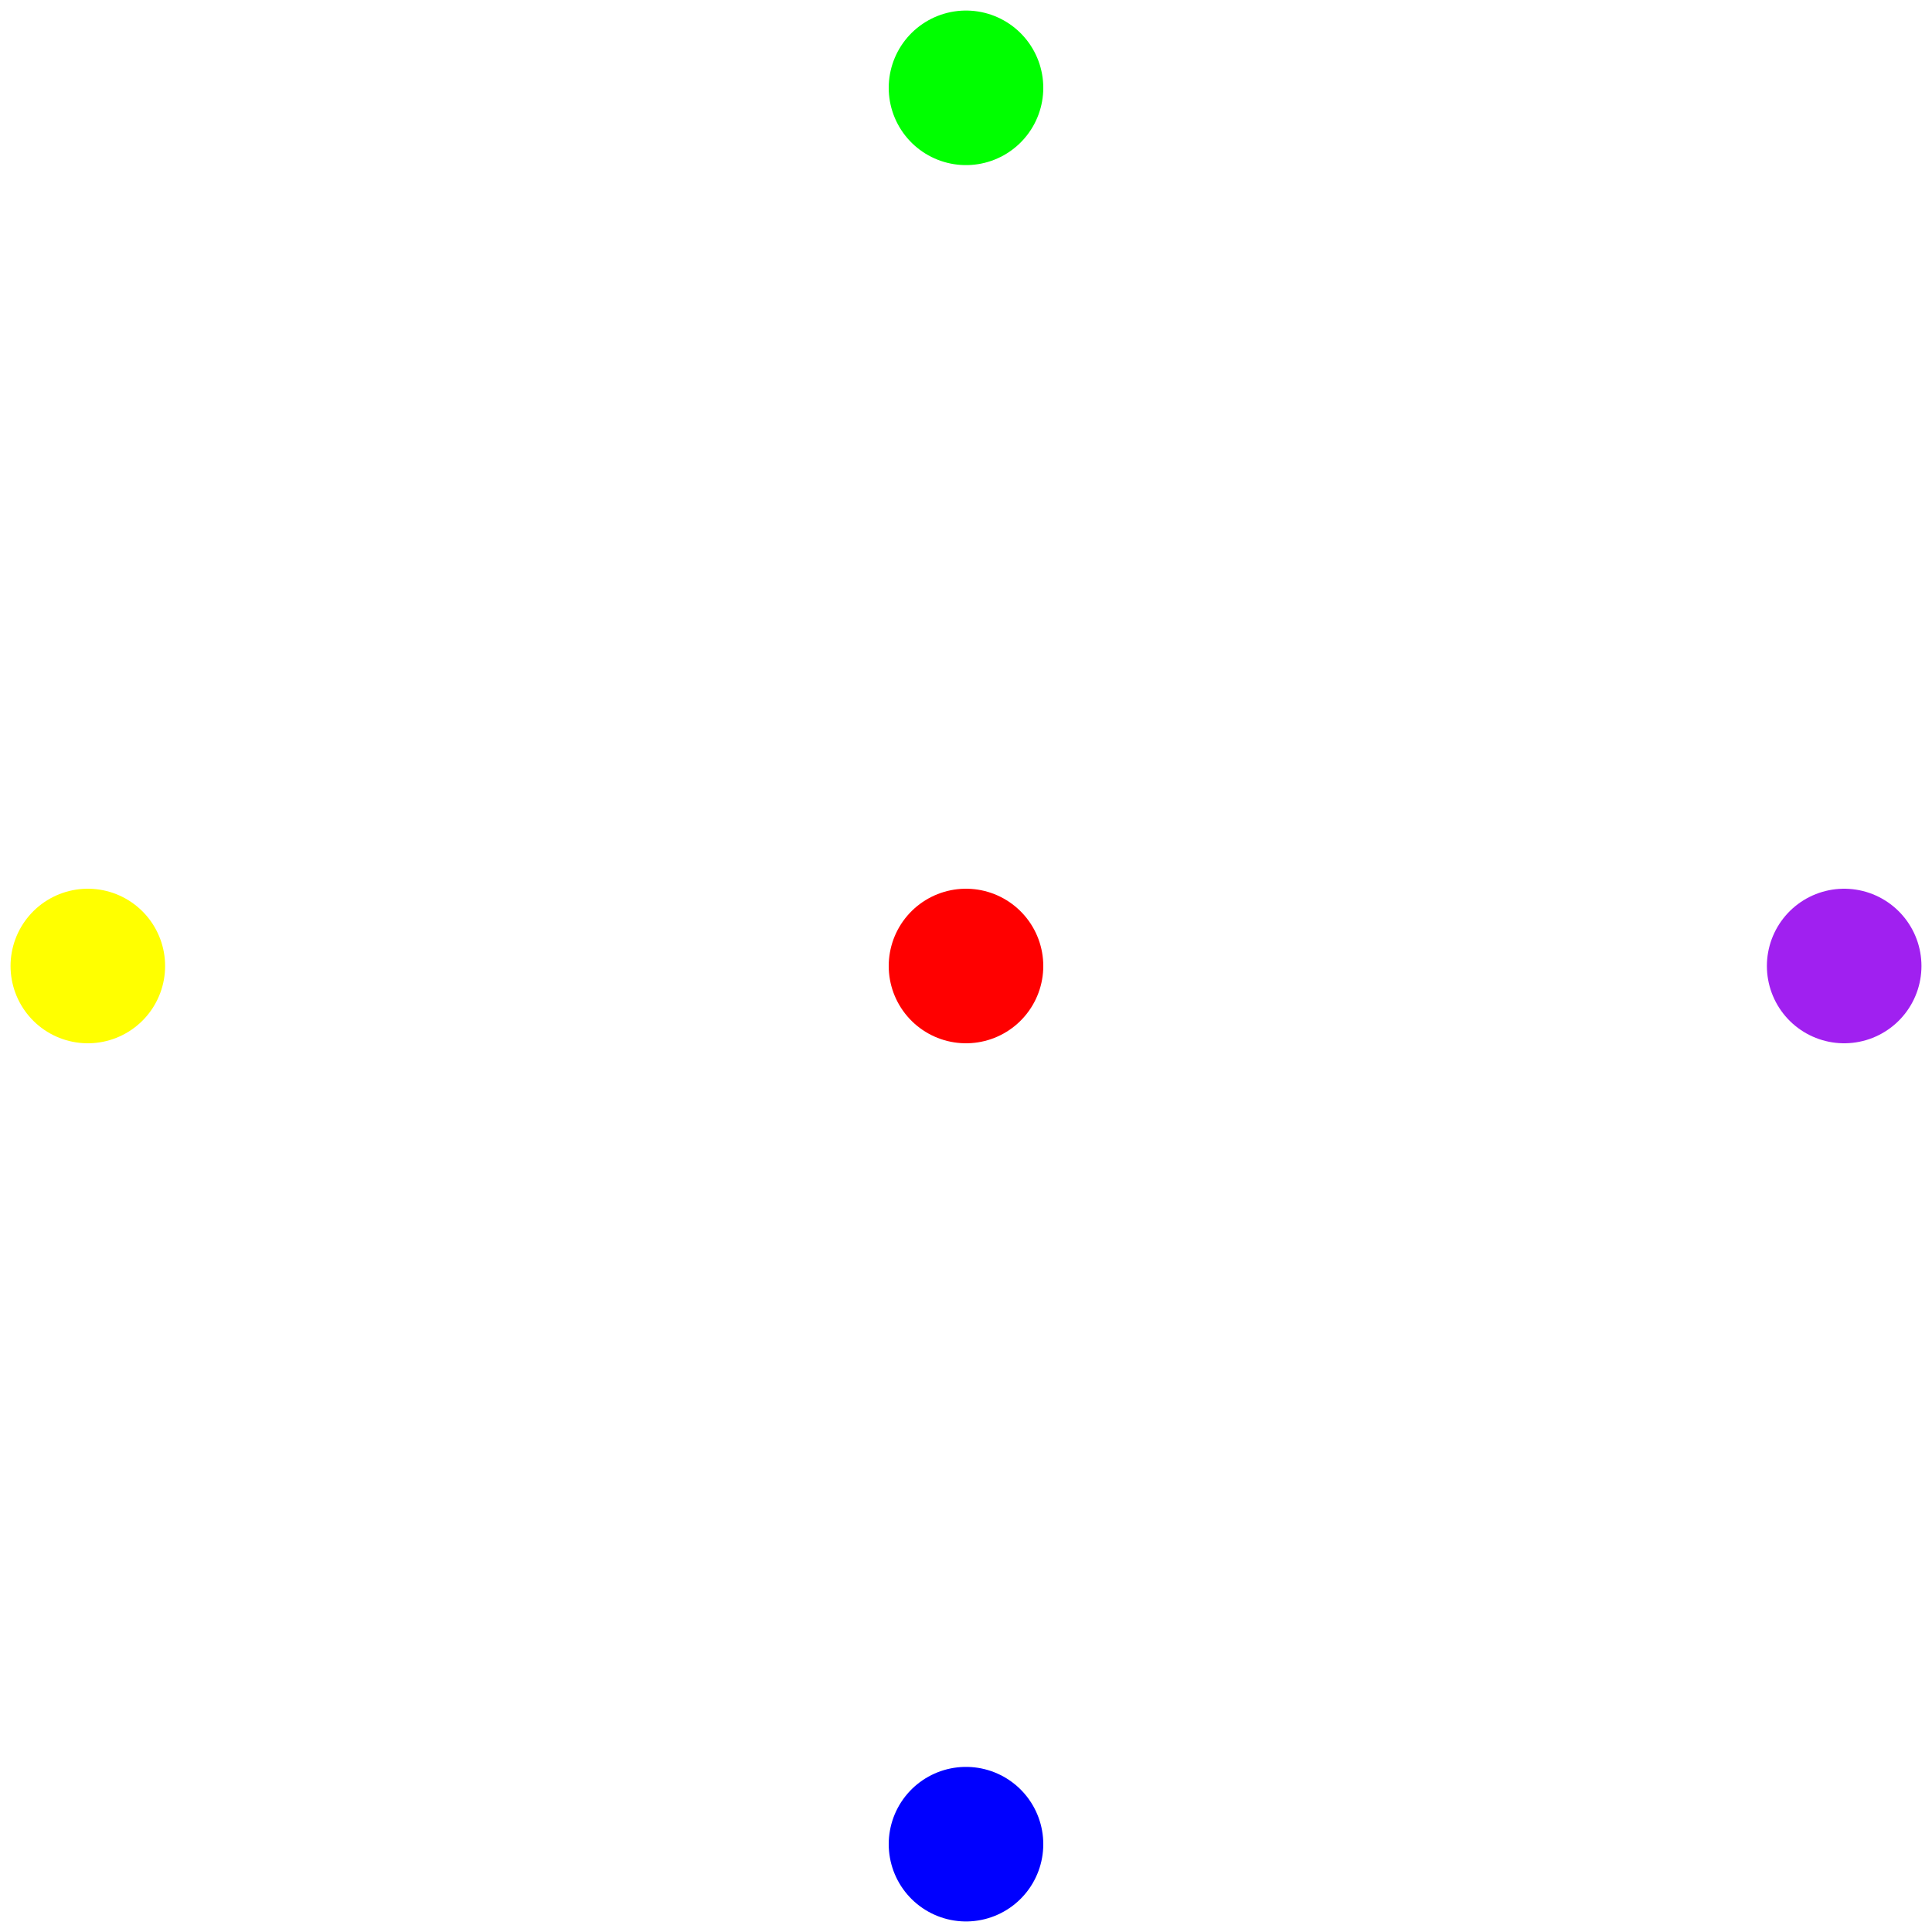
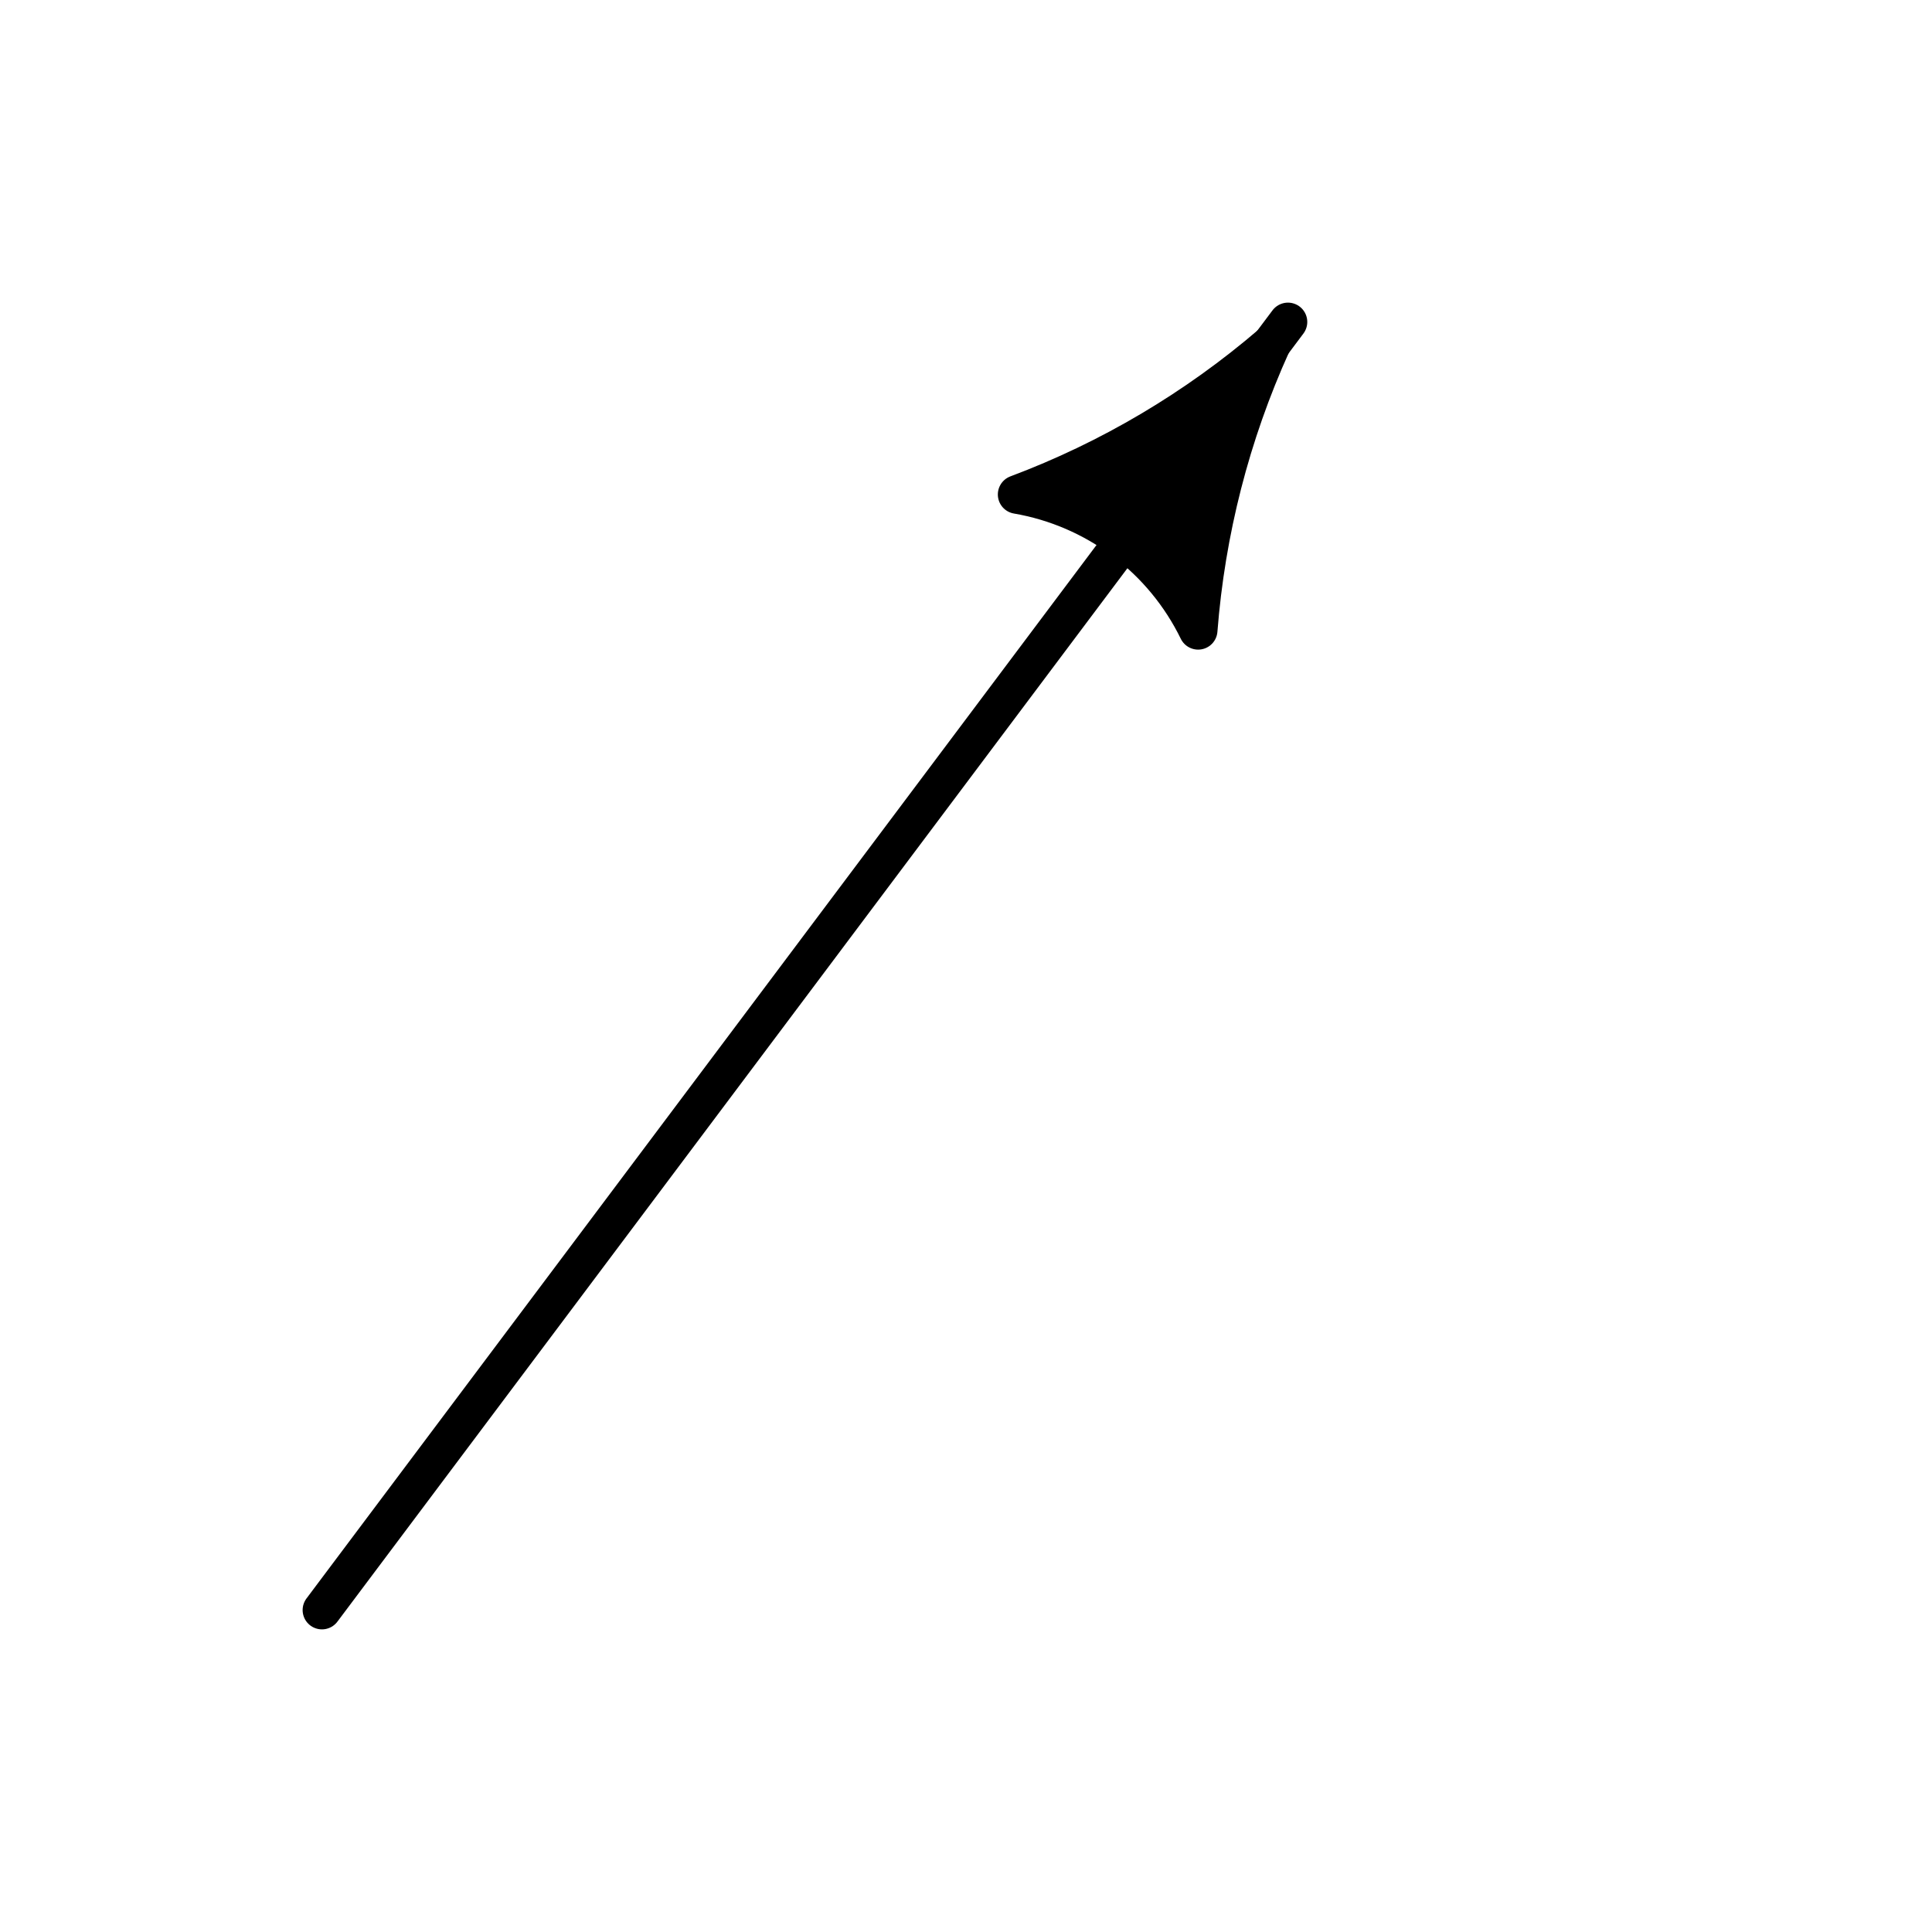
<svg xmlns="http://www.w3.org/2000/svg" width="50pt" height="50pt" viewBox="0 0 50 50" version="1.1">
-   <g id="surface70">
-     <path style="fill-rule:evenodd;fill:rgb(100%,0%,0%);fill-opacity:1;stroke-width:4;stroke-linecap:round;stroke-linejoin:round;stroke:rgb(100%,0%,0%);stroke-opacity:1;stroke-miterlimit:10;" d="M 25 25 C 25 25 25 25 25 25 " />
-     <path style="fill-rule:evenodd;fill:rgb(0%,100%,0%);fill-opacity:1;stroke-width:4;stroke-linecap:round;stroke-linejoin:round;stroke:rgb(0%,100%,0%);stroke-opacity:1;stroke-miterlimit:10;" d="M 25 2.273 C 25 2.273 25 2.273 25 2.273 " />
-     <path style="fill-rule:evenodd;fill:rgb(0%,0%,100%);fill-opacity:1;stroke-width:4;stroke-linecap:round;stroke-linejoin:round;stroke:rgb(0%,0%,100%);stroke-opacity:1;stroke-miterlimit:10;" d="M 25 47.727 C 25 47.727 25 47.727 25 47.727 " />
-     <path style="fill-rule:evenodd;fill:rgb(100%,100%,0%);fill-opacity:1;stroke-width:4;stroke-linecap:round;stroke-linejoin:round;stroke:rgb(100%,100%,0%);stroke-opacity:1;stroke-miterlimit:10;" d="M 2.273 25 C 2.273 25 2.273 25 2.273 25 " />
-     <path style="fill-rule:evenodd;fill:rgb(62.745%,12.549%,94.118%);fill-opacity:1;stroke-width:4;stroke-linecap:round;stroke-linejoin:round;stroke:rgb(62.745%,12.549%,94.118%);stroke-opacity:1;stroke-miterlimit:10;" d="M 47.727 25 C 47.727 25 47.727 25 47.727 25 " />
+   <g id="surface73">
+     <path style="fill:none;stroke-width:1;stroke-linecap:round;stroke-linejoin:round;stroke:rgb(0%,0%,0%);stroke-opacity:1;stroke-miterlimit:10;" d="M 8.332 41.668 C 16.668 30.555 25 19.445 33.332 8.332 " />
+     <path style="fill-rule:evenodd;fill:rgb(0%,0%,0%);fill-opacity:1;stroke-width:1;stroke-linecap:round;stroke-linejoin:round;stroke:rgb(0%,0%,0%);stroke-opacity:1;stroke-miterlimit:10;" d="M 31.008 16.312 C 30.562 15.398 29.906 14.602 29.09 13.988 C 28.277 13.379 27.328 12.969 26.324 12.797 C 28.73 11.895 30.957 10.574 32.91 8.898 C 31.848 11.242 31.207 13.75 31.008 16.312 " />
  </g>
</svg>
